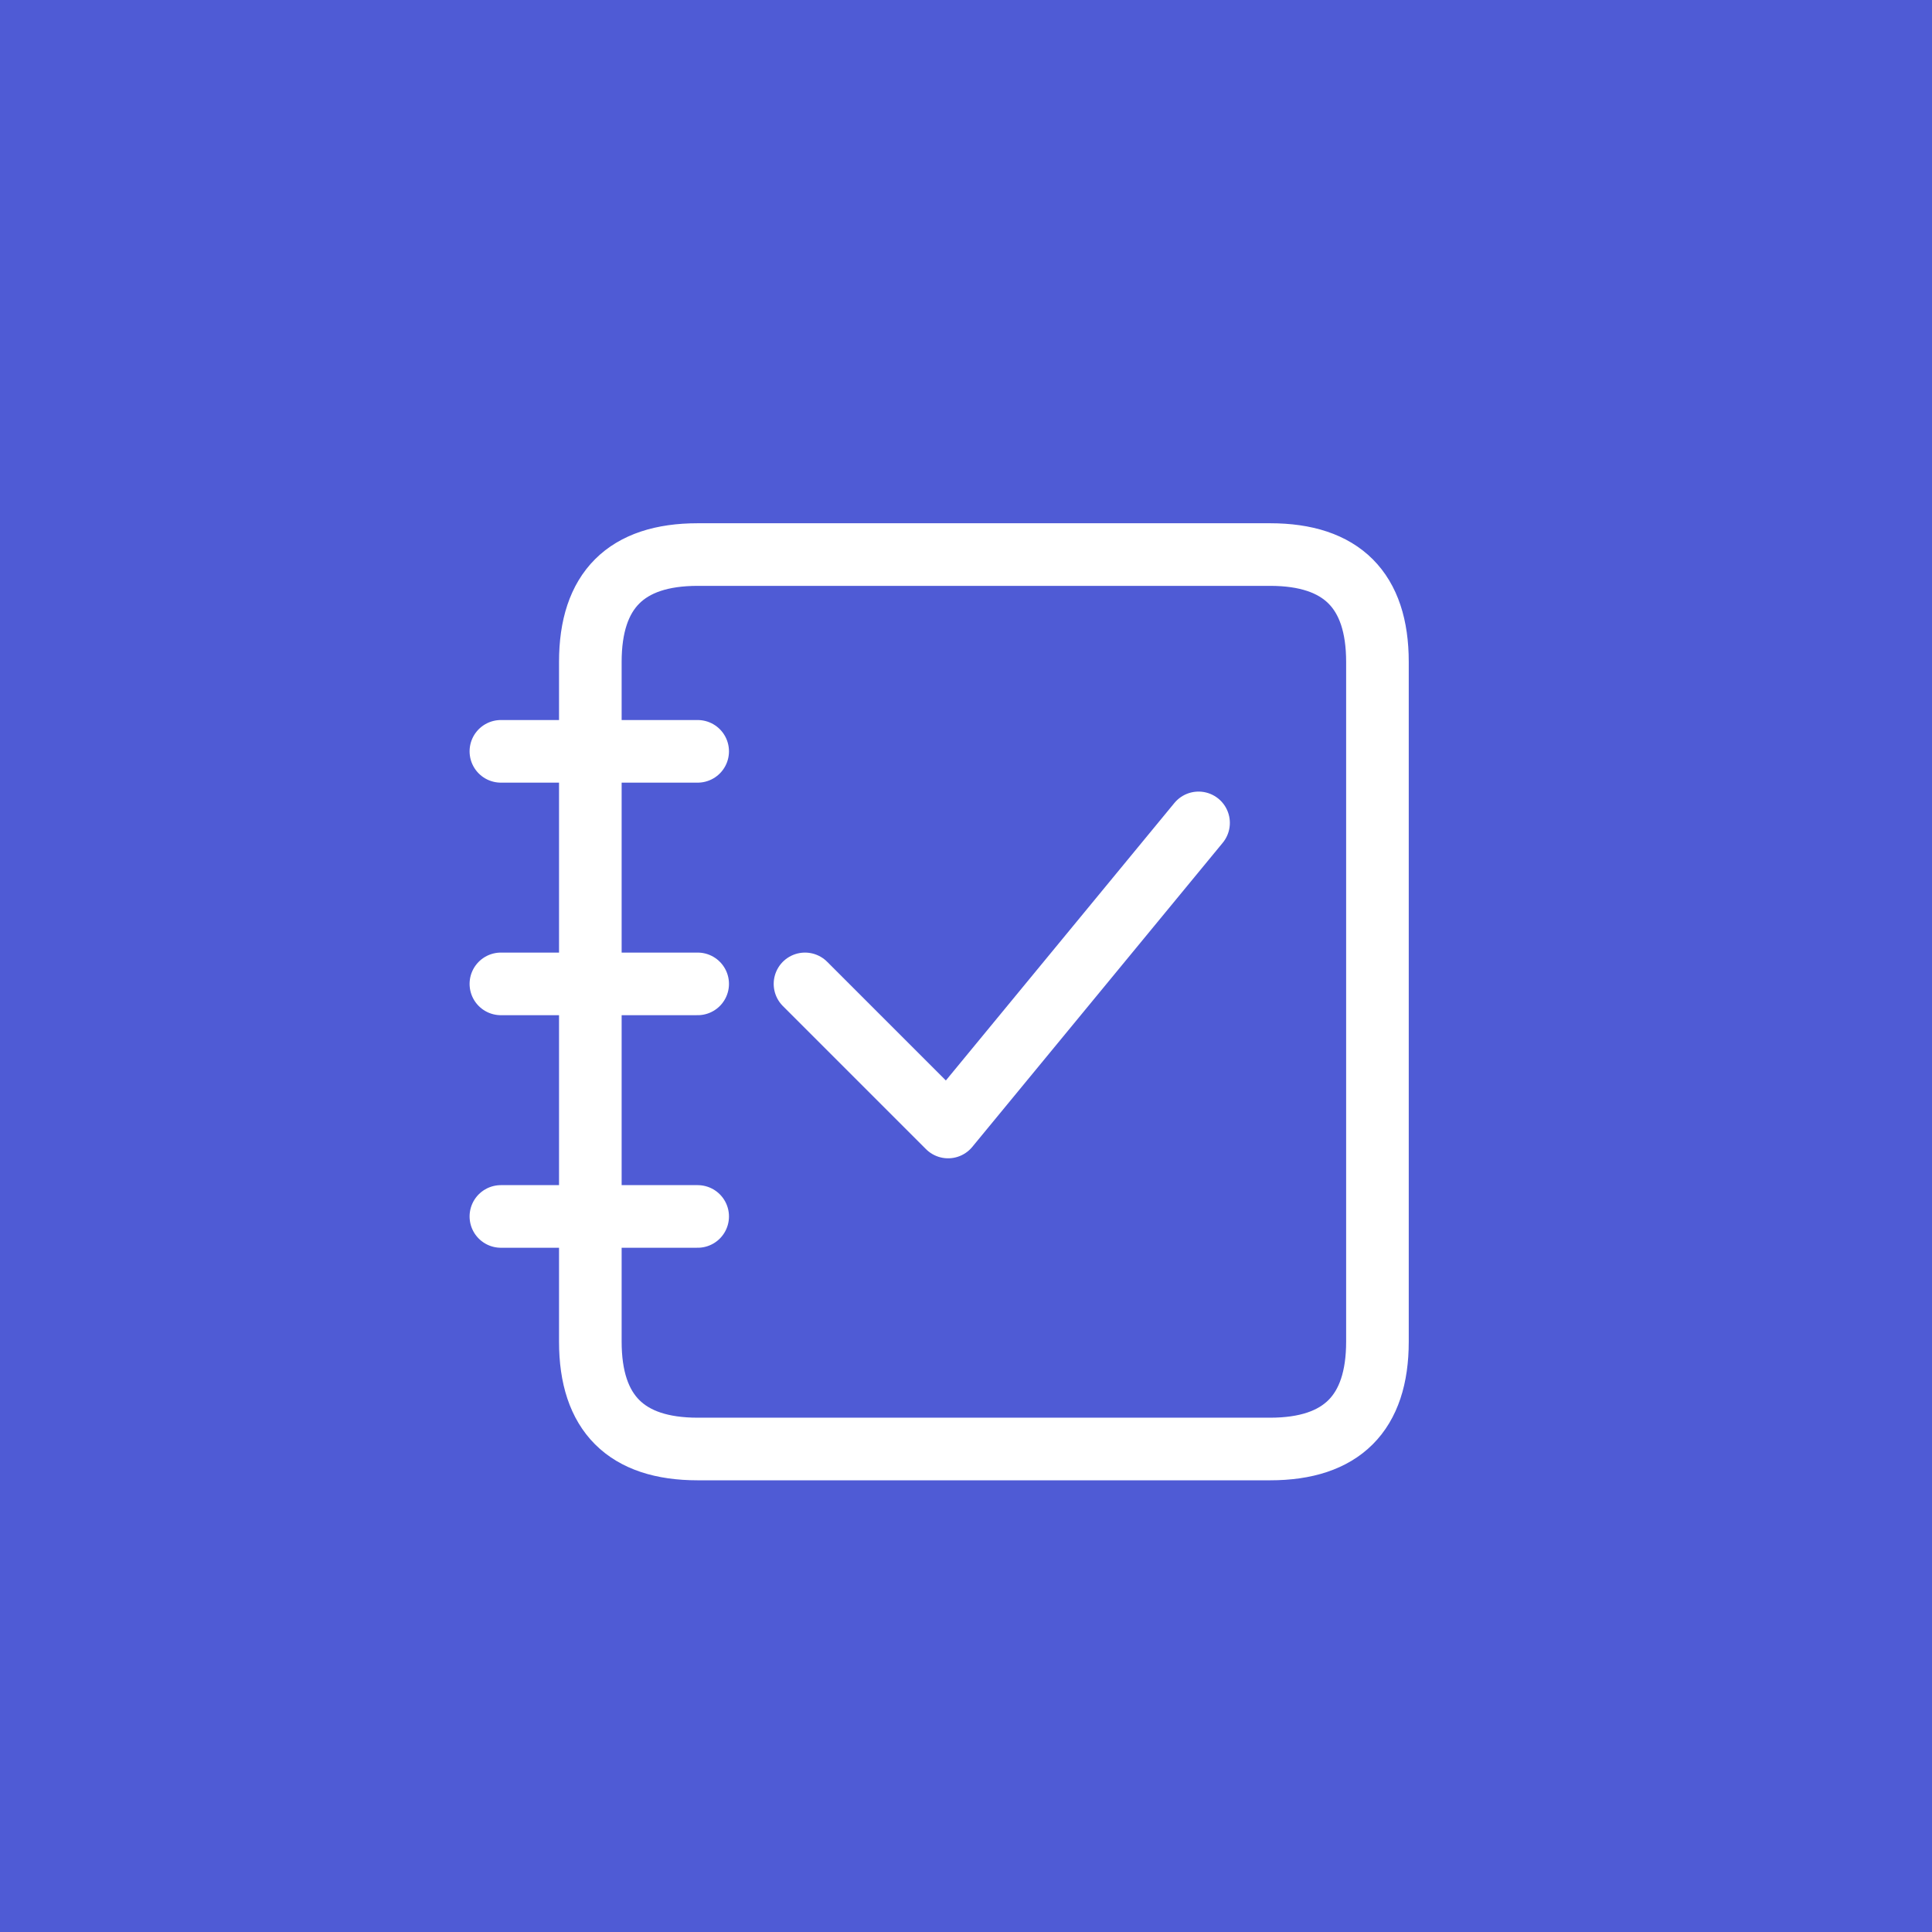
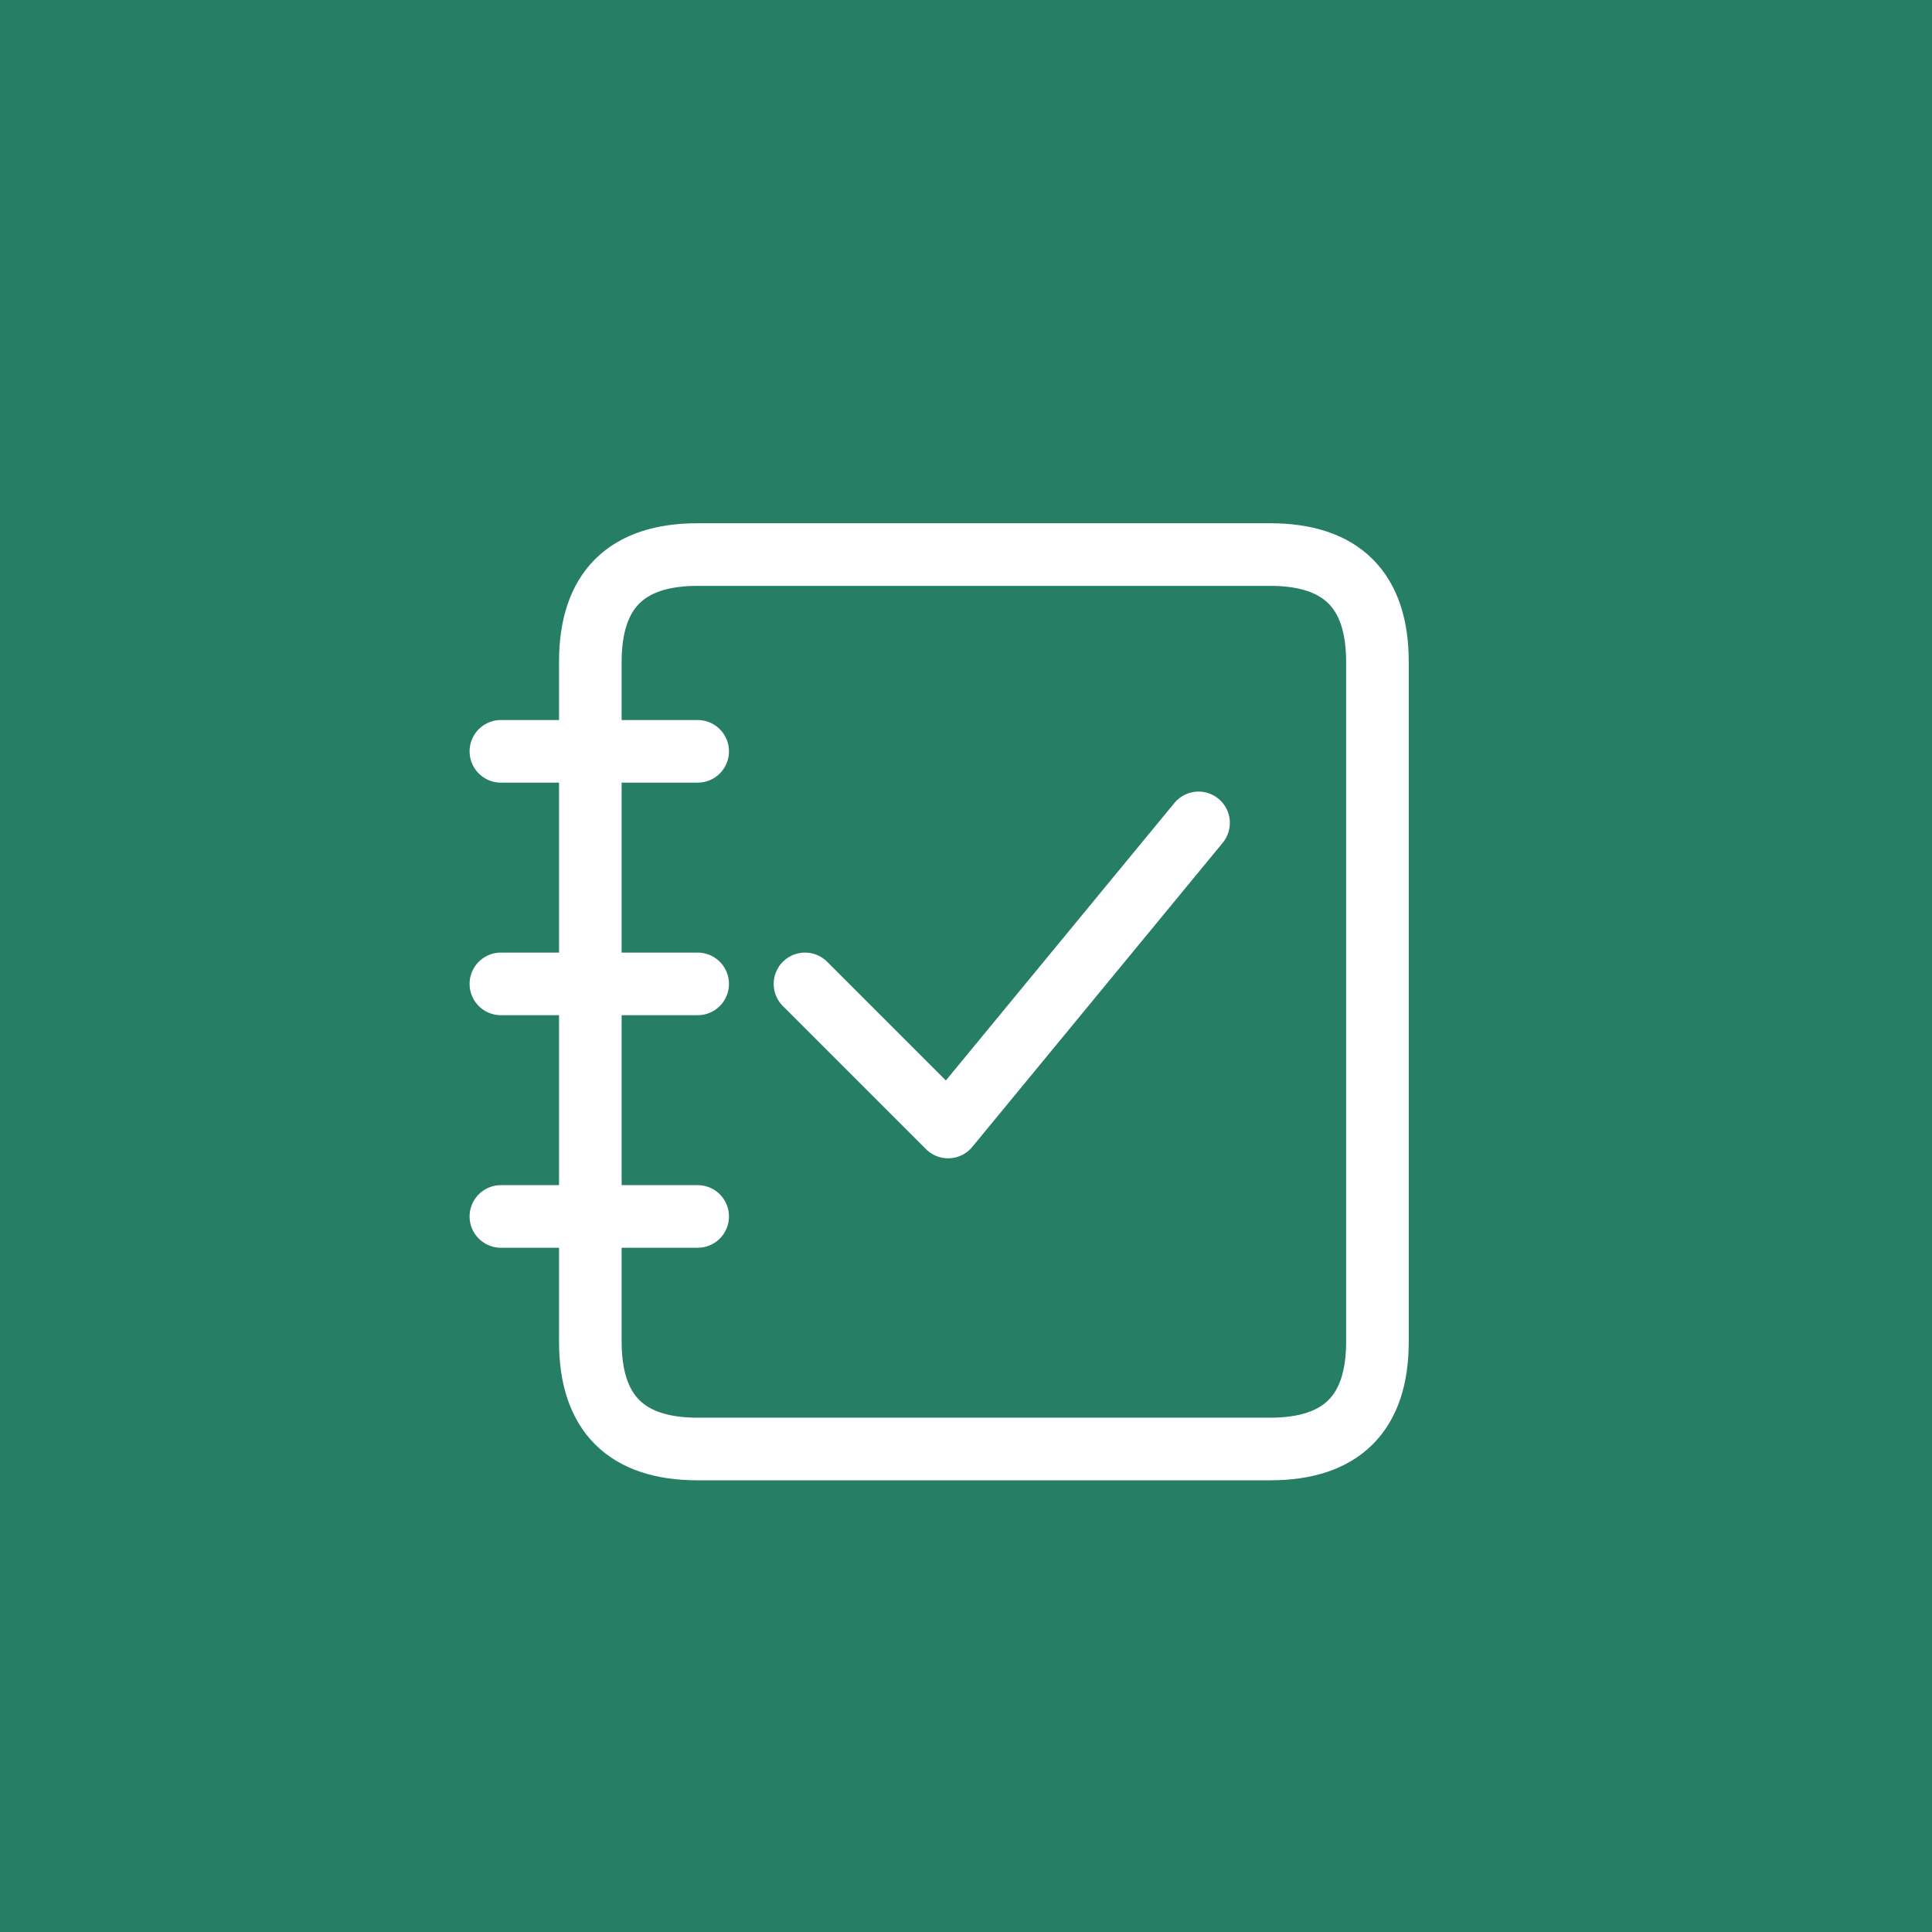
<svg xmlns="http://www.w3.org/2000/svg" width="512" height="512" viewBox="0 0 108 108">
-   <rect width="108" height="108" fill="#4f5bd5" />
+   <rect width="108" height="108" fill="#267e65" />
  <g stroke="#fff" stroke-width="3.5" stroke-linecap="round" stroke-linejoin="round" fill="none">
    <path d="M39 31h32q6 0 6 6v38q0 6-6 6H39q-6 0-6-6V37q0-6 6-6M28 42h11M28 55h11M28 68h11M45 55l8 8 14-17" />
  </g>
</svg>
